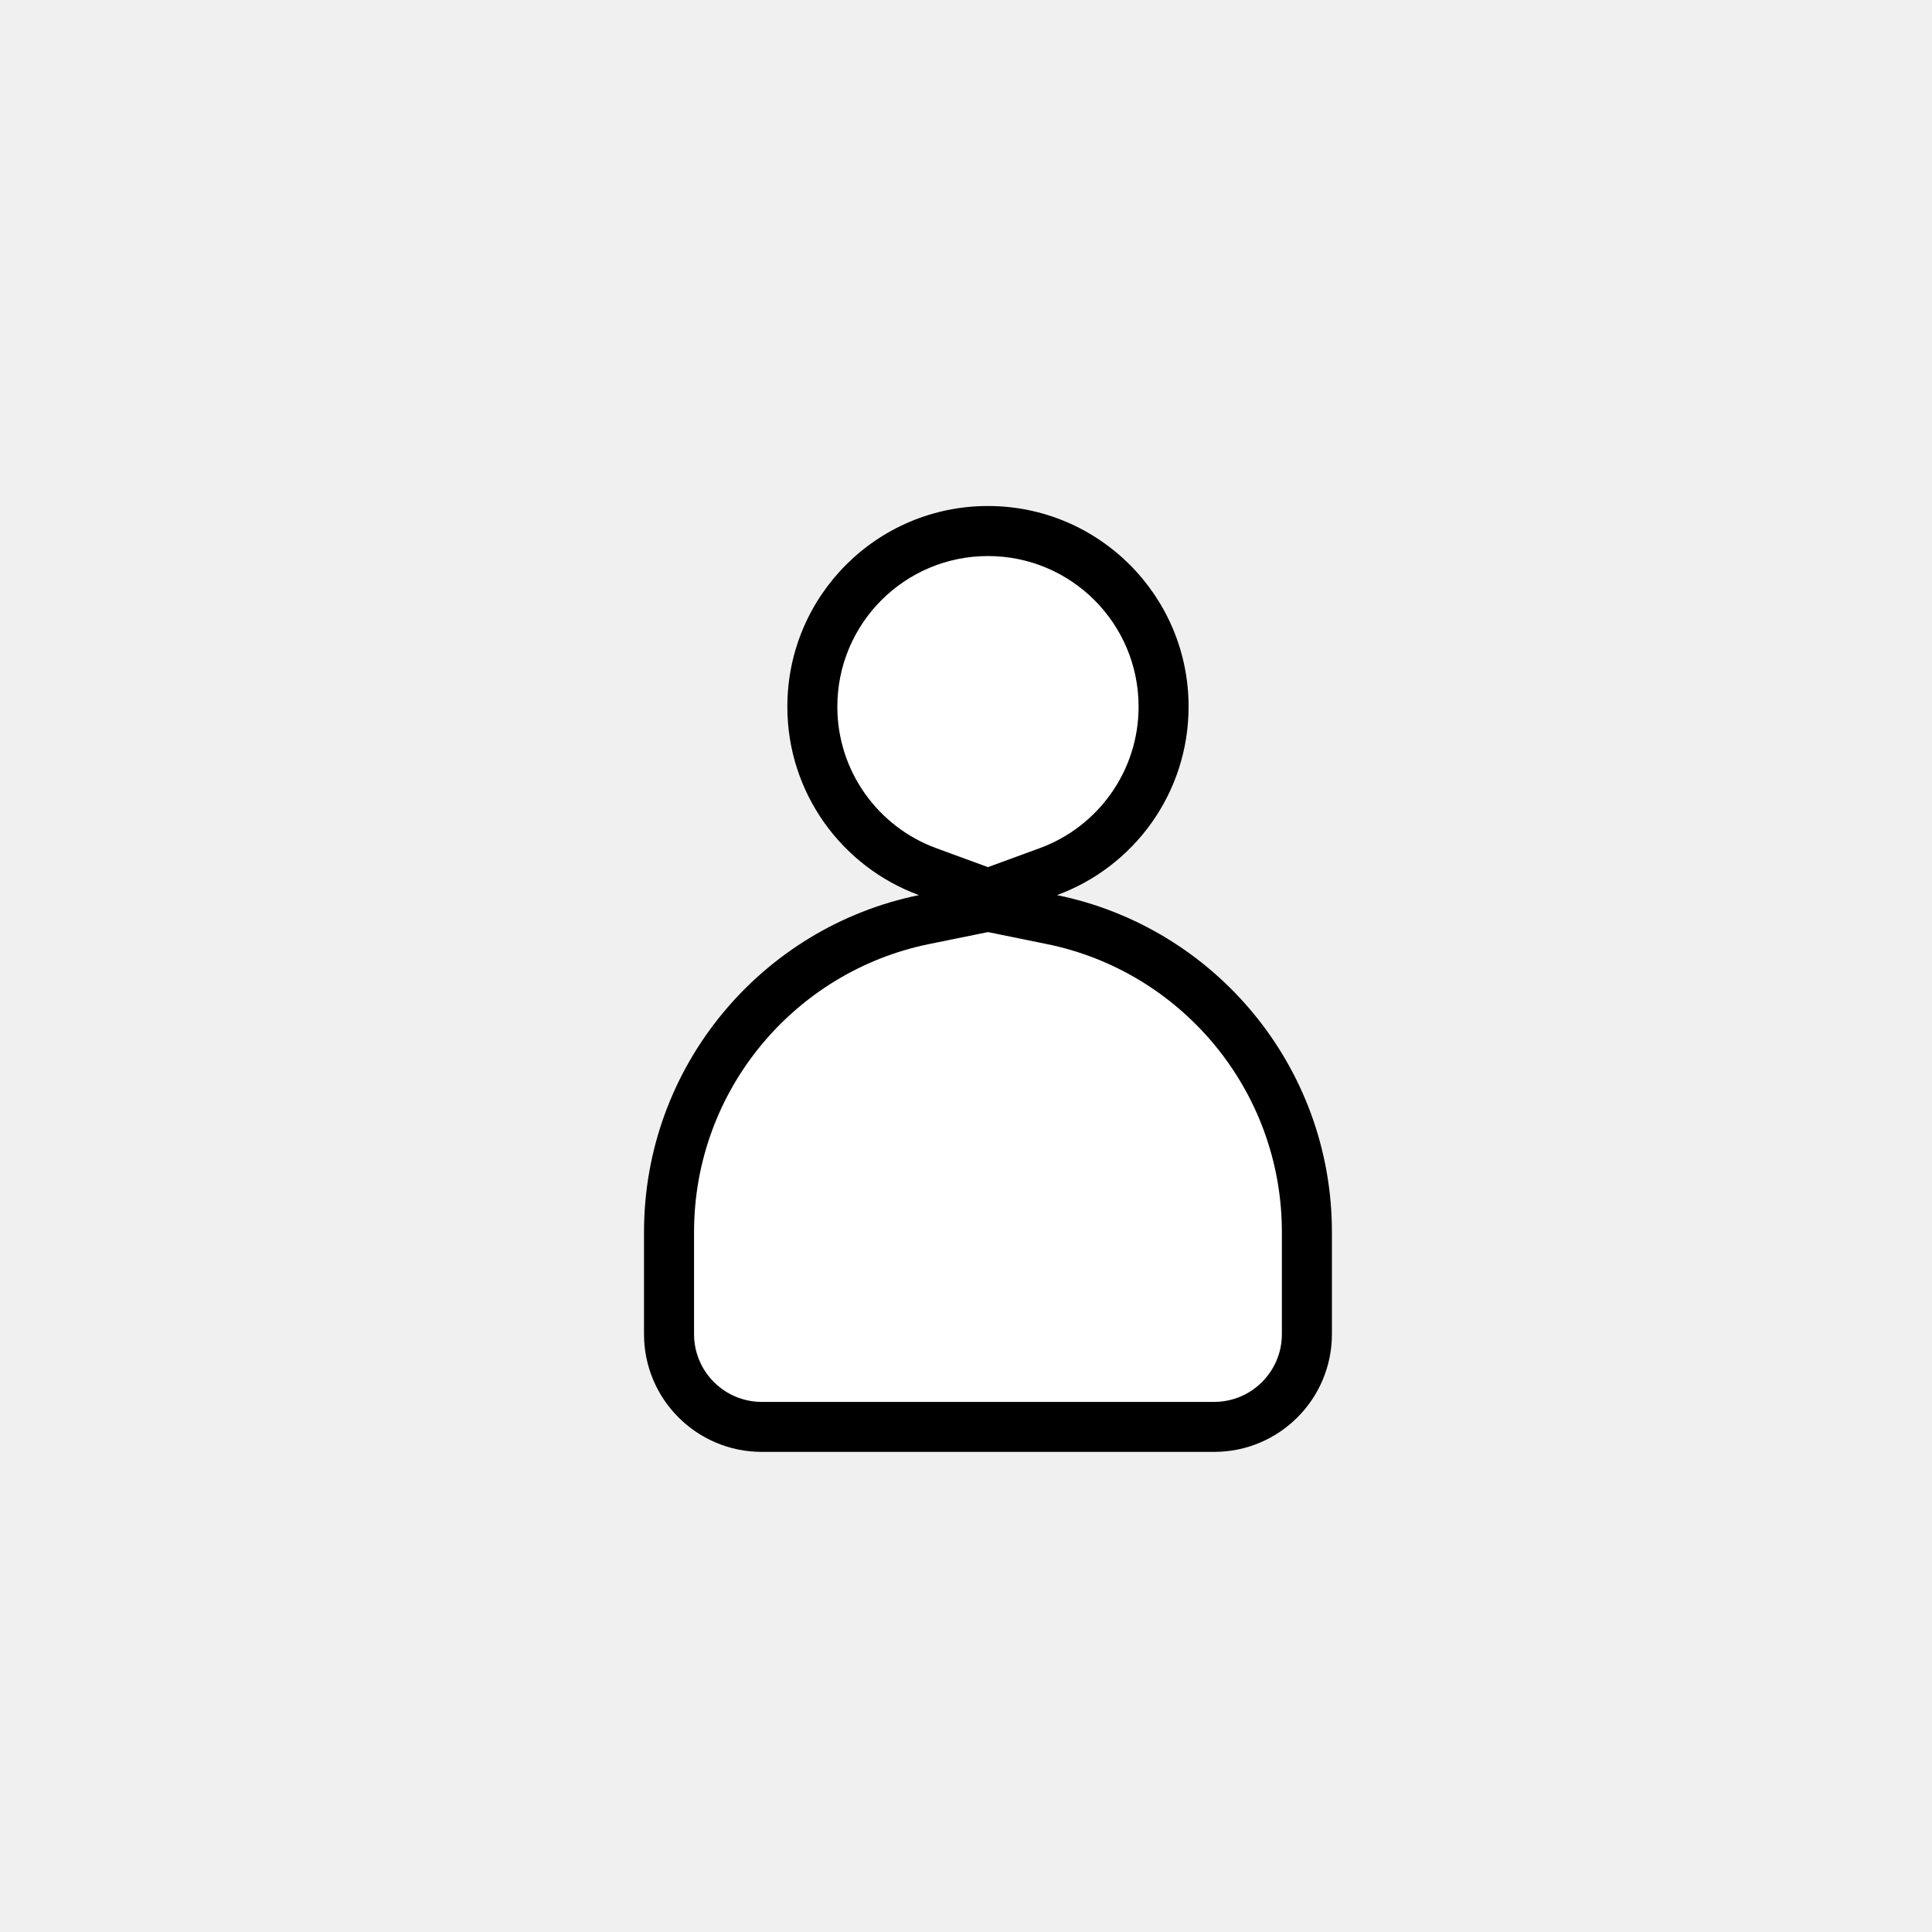
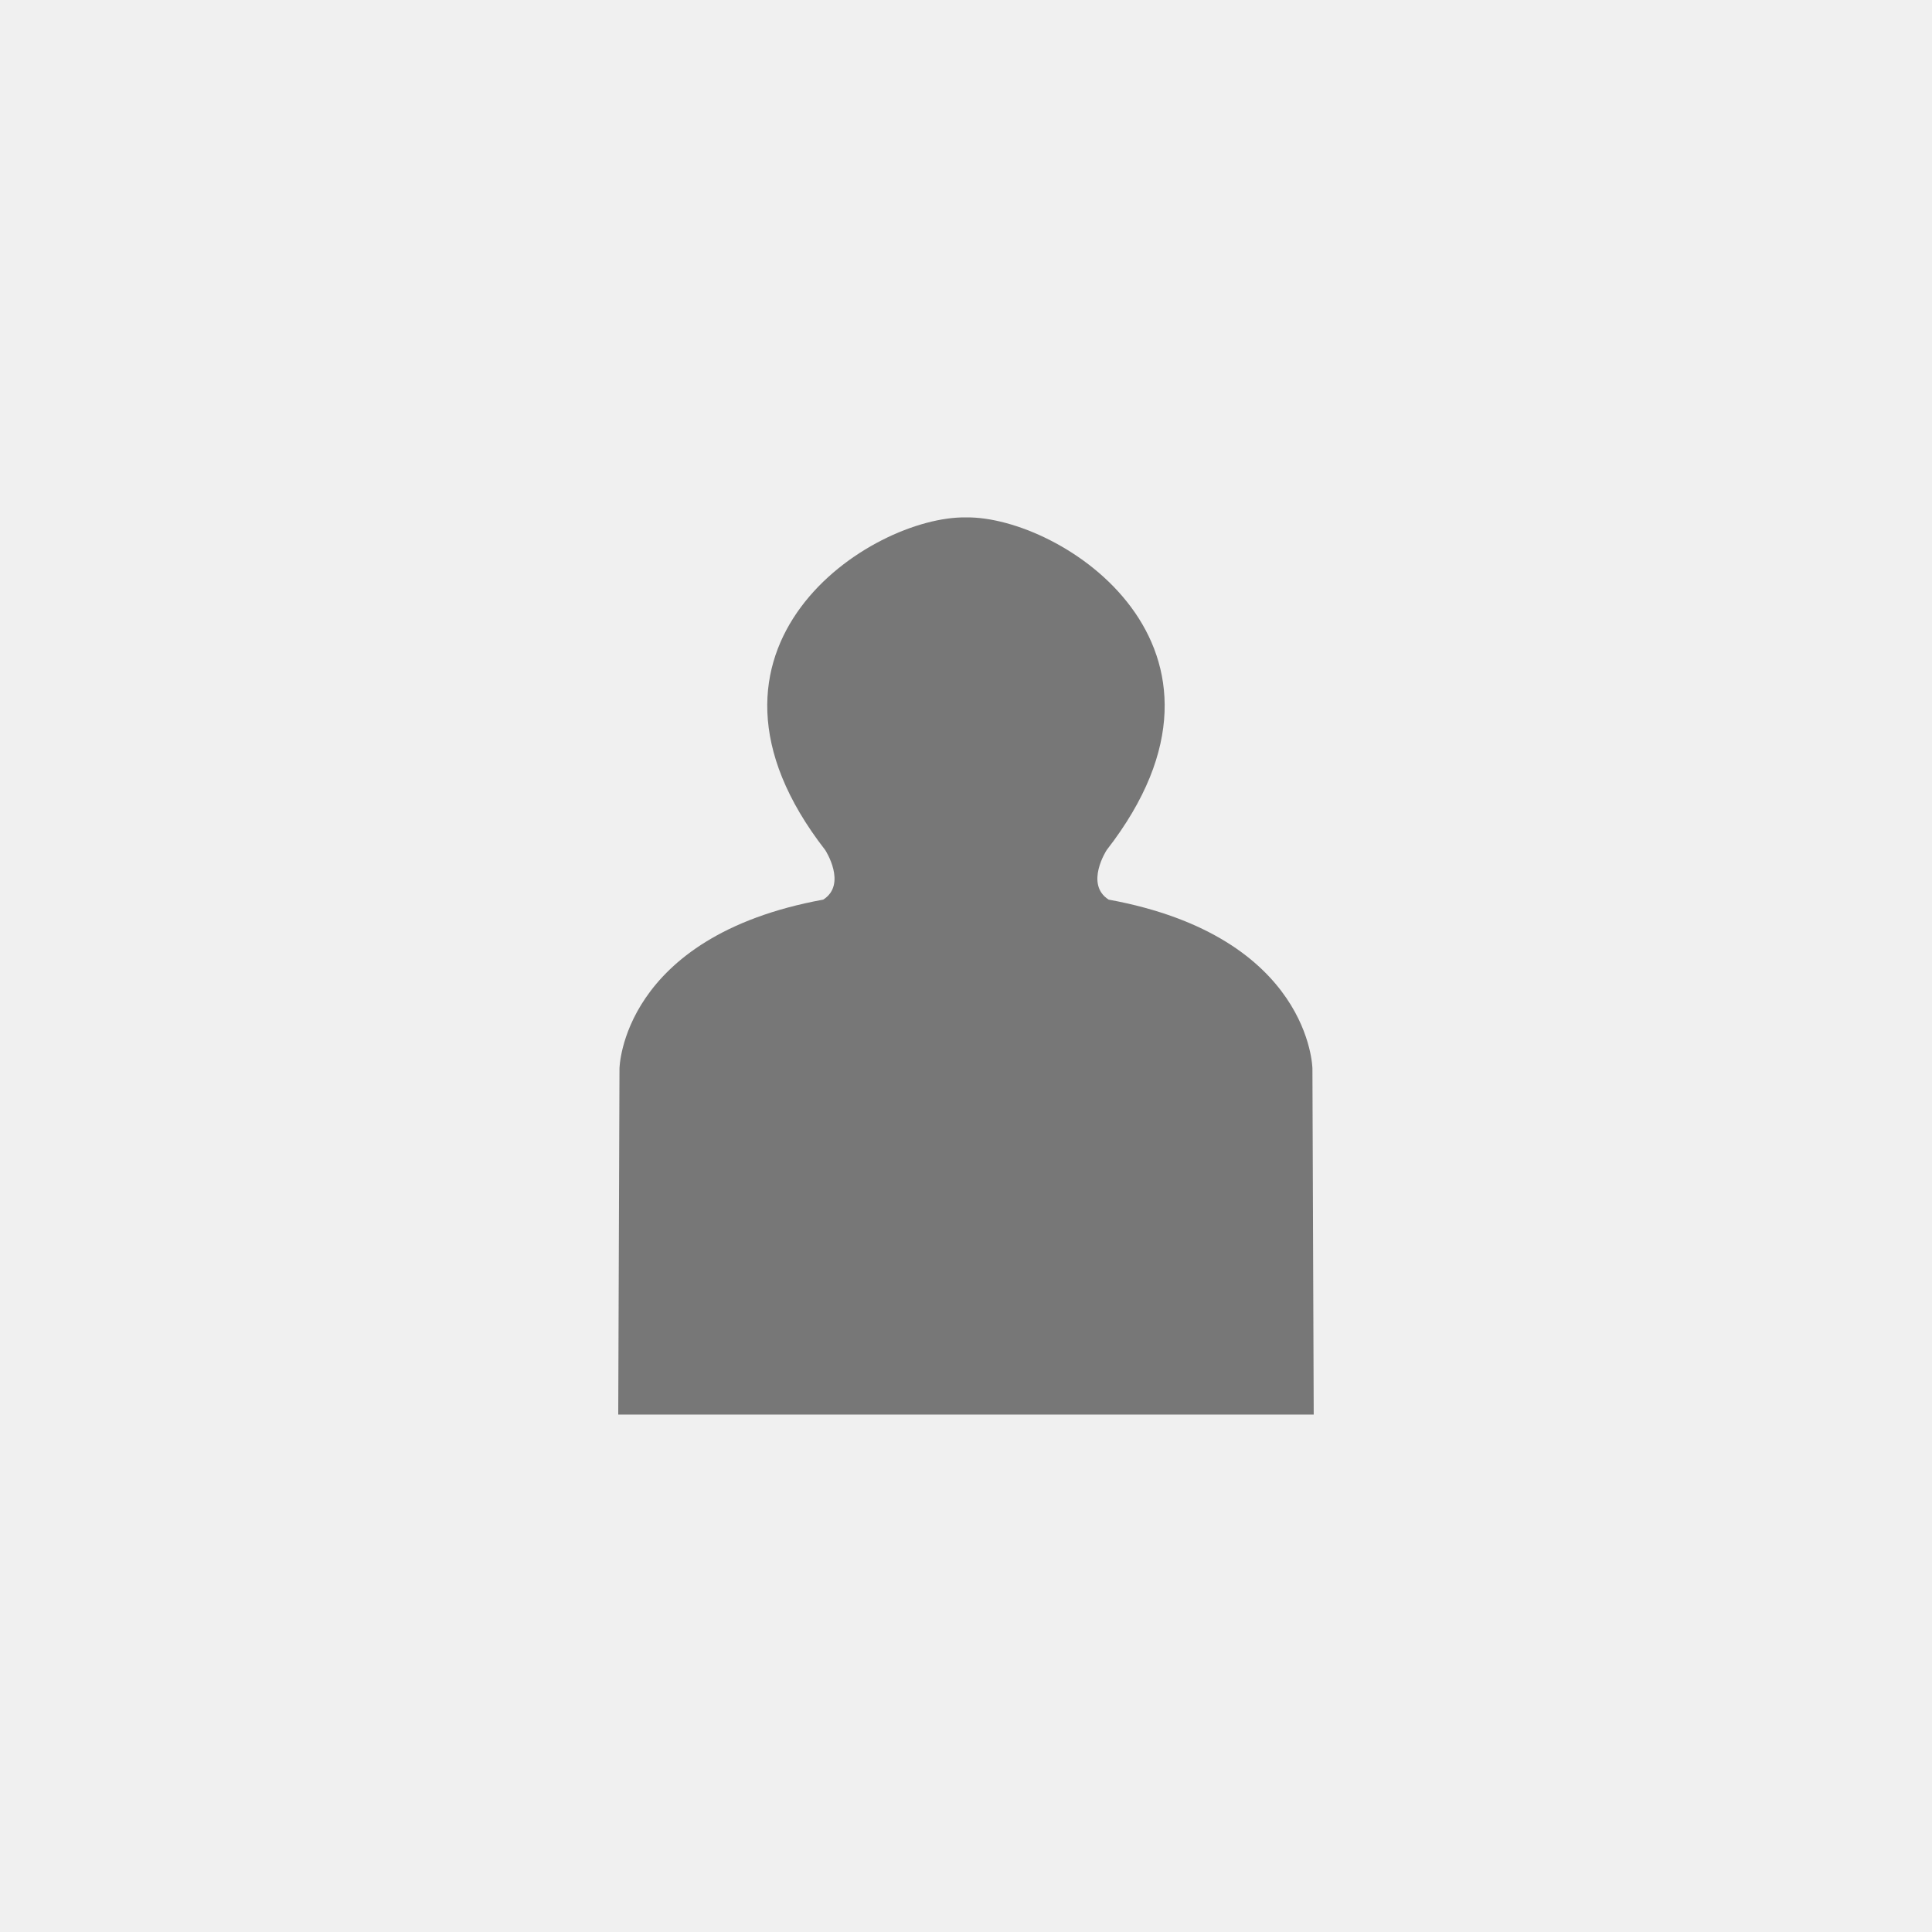
<svg xmlns="http://www.w3.org/2000/svg" width="42" height="42" viewBox="0 0 42 42" fill="none">
-   <mask id="path-1-inside-1_2855_8002" fill="white">
-     <path fill-rule="evenodd" clip-rule="evenodd" d="M22.978 19.459C24.648 18.847 25.839 17.244 25.839 15.362C25.839 12.953 23.886 11 21.477 11C19.068 11 17.116 12.953 17.116 15.362C17.116 17.244 18.307 18.847 19.977 19.459C16.567 20.154 14 23.17 14 26.786L14 29.002C14 30.417 15.146 31.563 16.561 31.563L26.394 31.563C27.808 31.563 28.955 30.417 28.955 29.002L28.955 26.786C28.955 23.17 26.388 20.154 22.978 19.459Z" />
-   </mask>
-   <path fill-rule="evenodd" clip-rule="evenodd" d="M22.978 19.459C24.648 18.847 25.839 17.244 25.839 15.362C25.839 12.953 23.886 11 21.477 11C19.068 11 17.116 12.953 17.116 15.362C17.116 17.244 18.307 18.847 19.977 19.459C16.567 20.154 14 23.17 14 26.786L14 29.002C14 30.417 15.146 31.563 16.561 31.563L26.394 31.563C27.808 31.563 28.955 30.417 28.955 29.002L28.955 26.786C28.955 23.17 26.388 20.154 22.978 19.459Z" fill="white" />
-   <path d="M22.978 19.459L22.604 18.438L18.999 19.758L22.761 20.524L22.978 19.459ZM19.977 19.459L20.194 20.524L23.956 19.758L20.351 18.438L19.977 19.459ZM24.752 15.362C24.752 16.773 23.859 17.978 22.604 18.438L23.352 20.48C25.436 19.716 26.927 17.715 26.927 15.362H24.752ZM21.477 12.088C23.286 12.088 24.752 13.553 24.752 15.362H26.927C26.927 12.352 24.487 9.912 21.477 9.912V12.088ZM18.203 15.362C18.203 13.553 19.669 12.088 21.477 12.088V9.912C18.468 9.912 16.028 12.352 16.028 15.362H18.203ZM20.351 18.438C19.096 17.978 18.203 16.773 18.203 15.362H16.028C16.028 17.715 17.518 19.716 19.603 20.48L20.351 18.438ZM15.088 26.786C15.088 23.697 17.28 21.118 20.194 20.524L19.76 18.393C15.853 19.189 12.912 22.643 12.912 26.786H15.088ZM15.088 29.002L15.088 26.786H12.912L12.912 29.002H15.088ZM16.561 30.476C15.747 30.476 15.088 29.816 15.088 29.002H12.912C12.912 31.017 14.546 32.651 16.561 32.651V30.476ZM26.394 30.476L16.561 30.476V32.651H26.394V30.476ZM27.867 29.002C27.867 29.816 27.208 30.476 26.394 30.476V32.651C28.409 32.651 30.043 31.017 30.043 29.002H27.867ZM27.867 26.786L27.867 29.002H30.043V26.786H27.867ZM22.761 20.524C25.675 21.118 27.867 23.697 27.867 26.786H30.043C30.043 22.643 27.102 19.189 23.195 18.393L22.761 20.524Z" fill="black" mask="url(#path-1-inside-1_2855_8002)" />
+   <path d="M28.531 23.231C28.531 23.231 28.497 20.363 24.101 19.557C23.576 19.221 24.058 18.48 24.058 18.48C27.486 14.069 23.062 11.216 20.999 11.248C18.936 11.216 14.513 14.069 17.94 18.48C17.94 18.48 18.422 19.221 17.897 19.557C13.502 20.361 13.467 23.231 13.467 23.231L13.44 30.752H28.559L28.531 23.231Z" fill="#777777" />
</svg>
